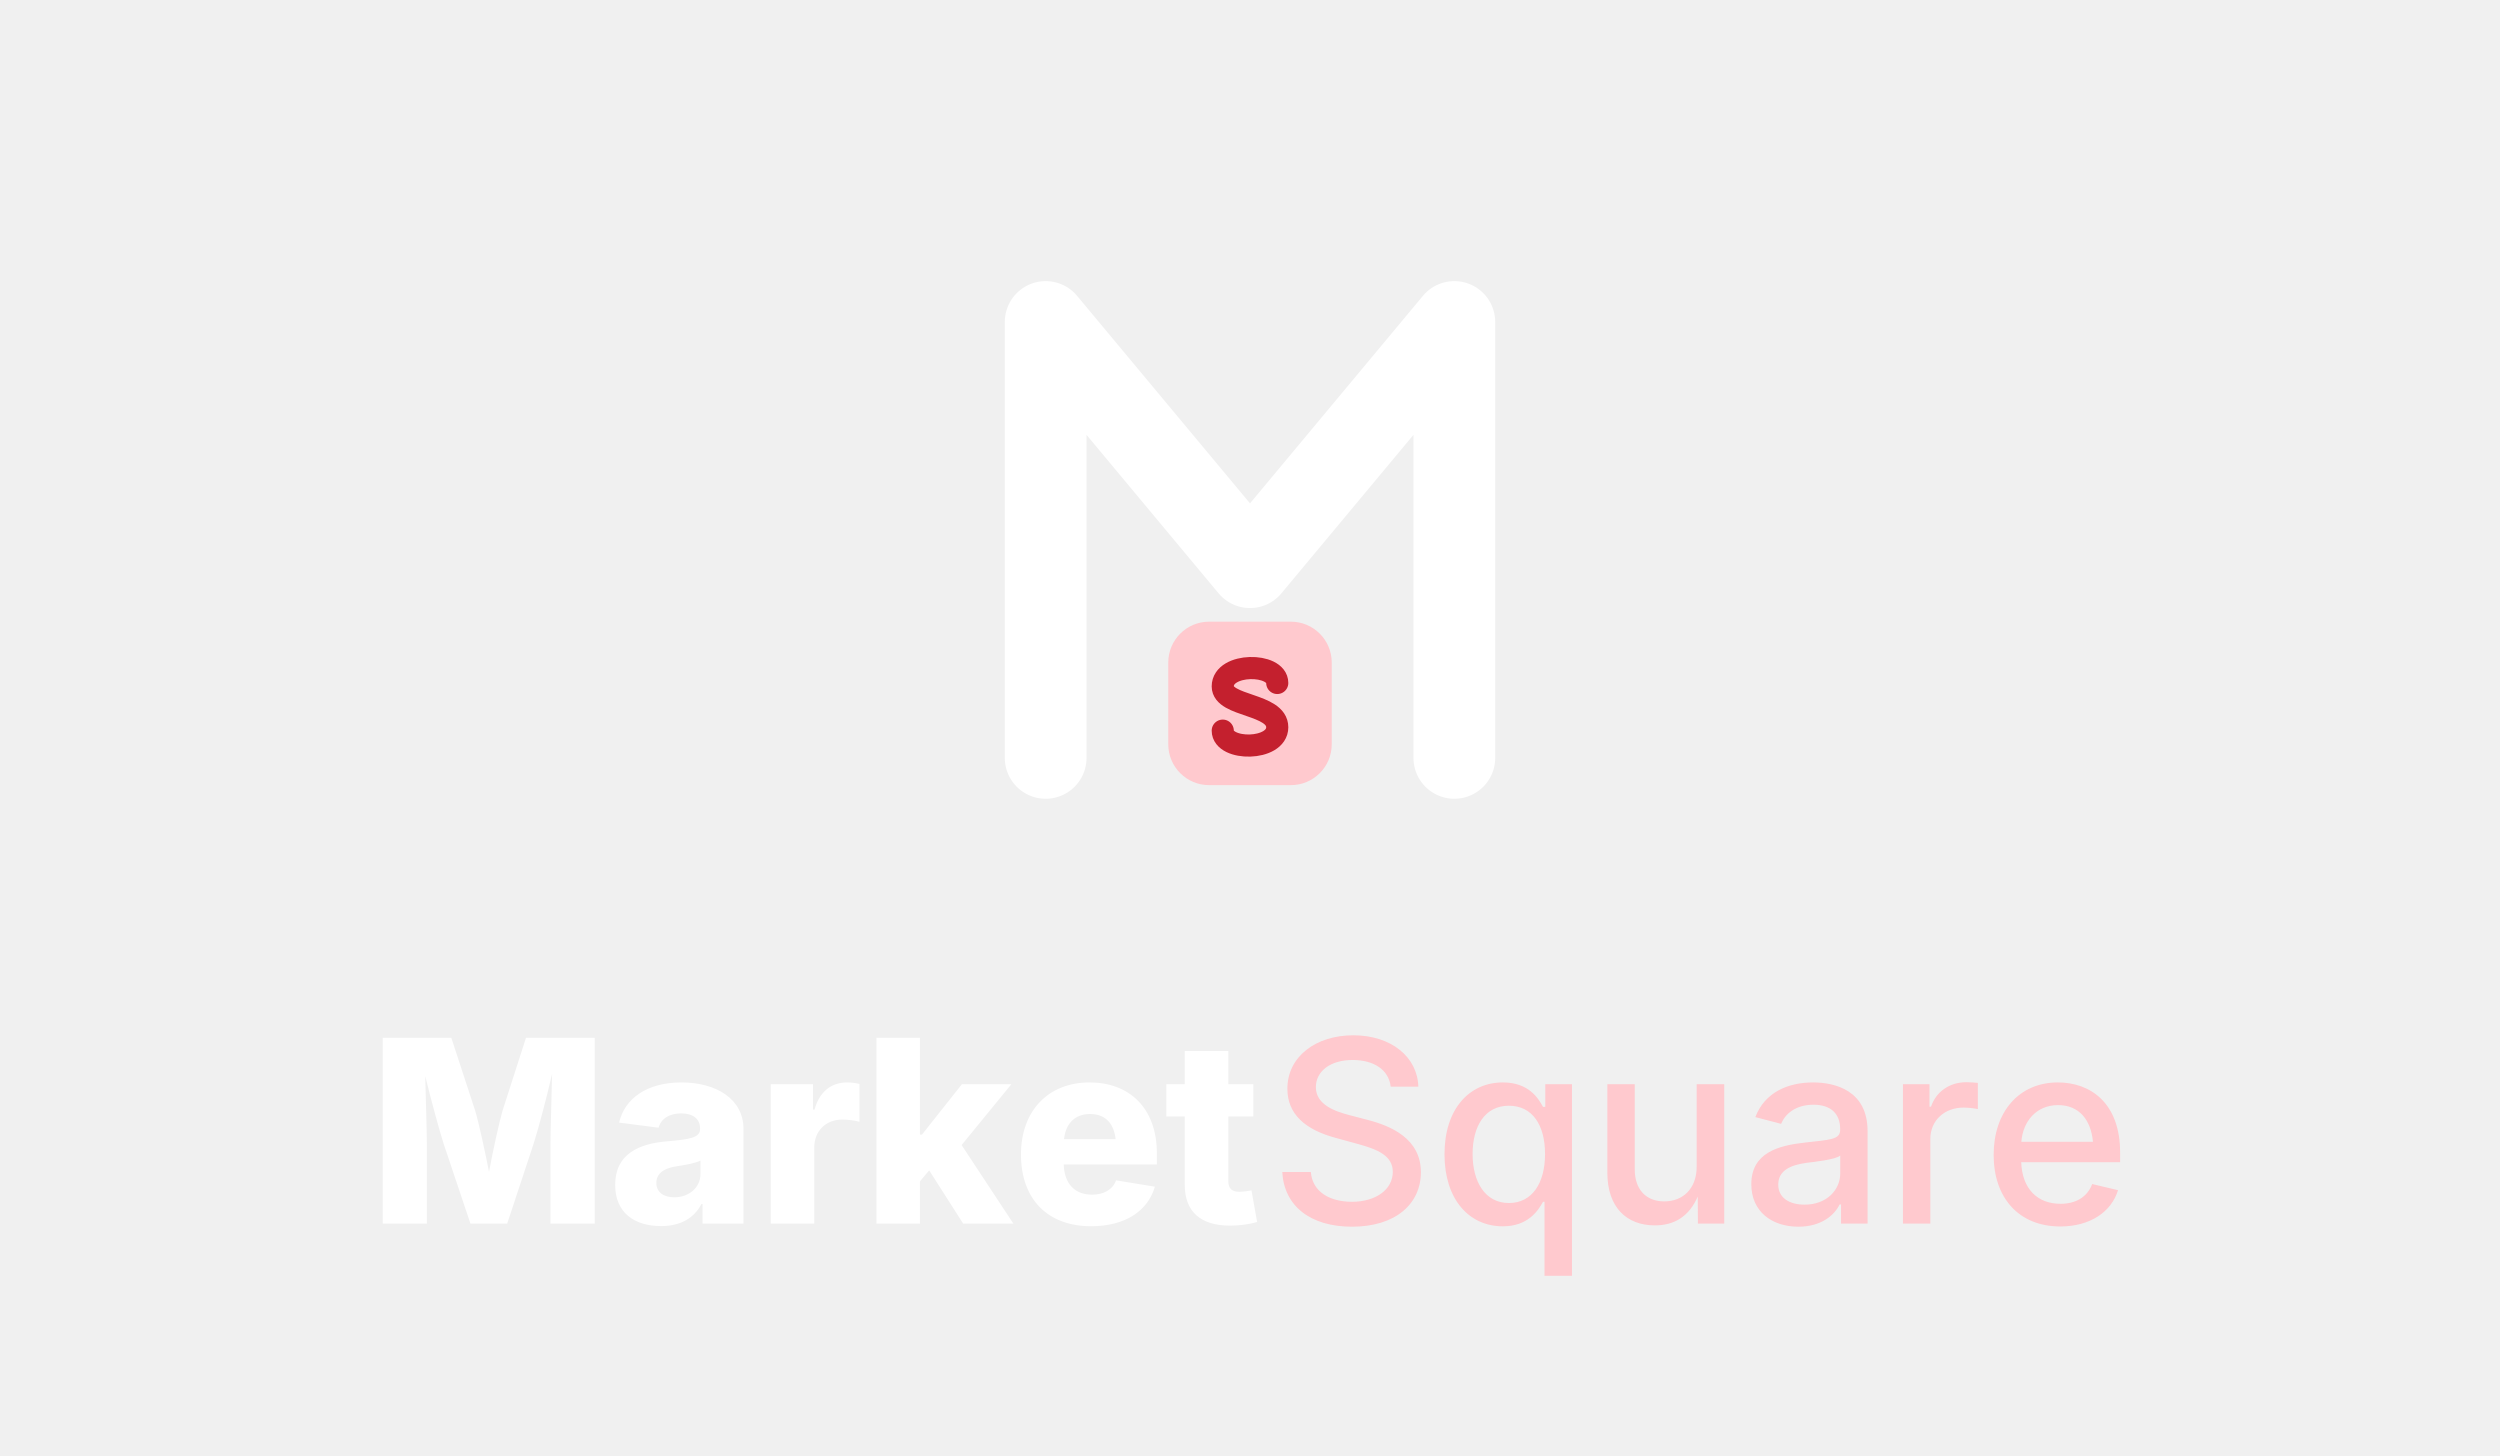
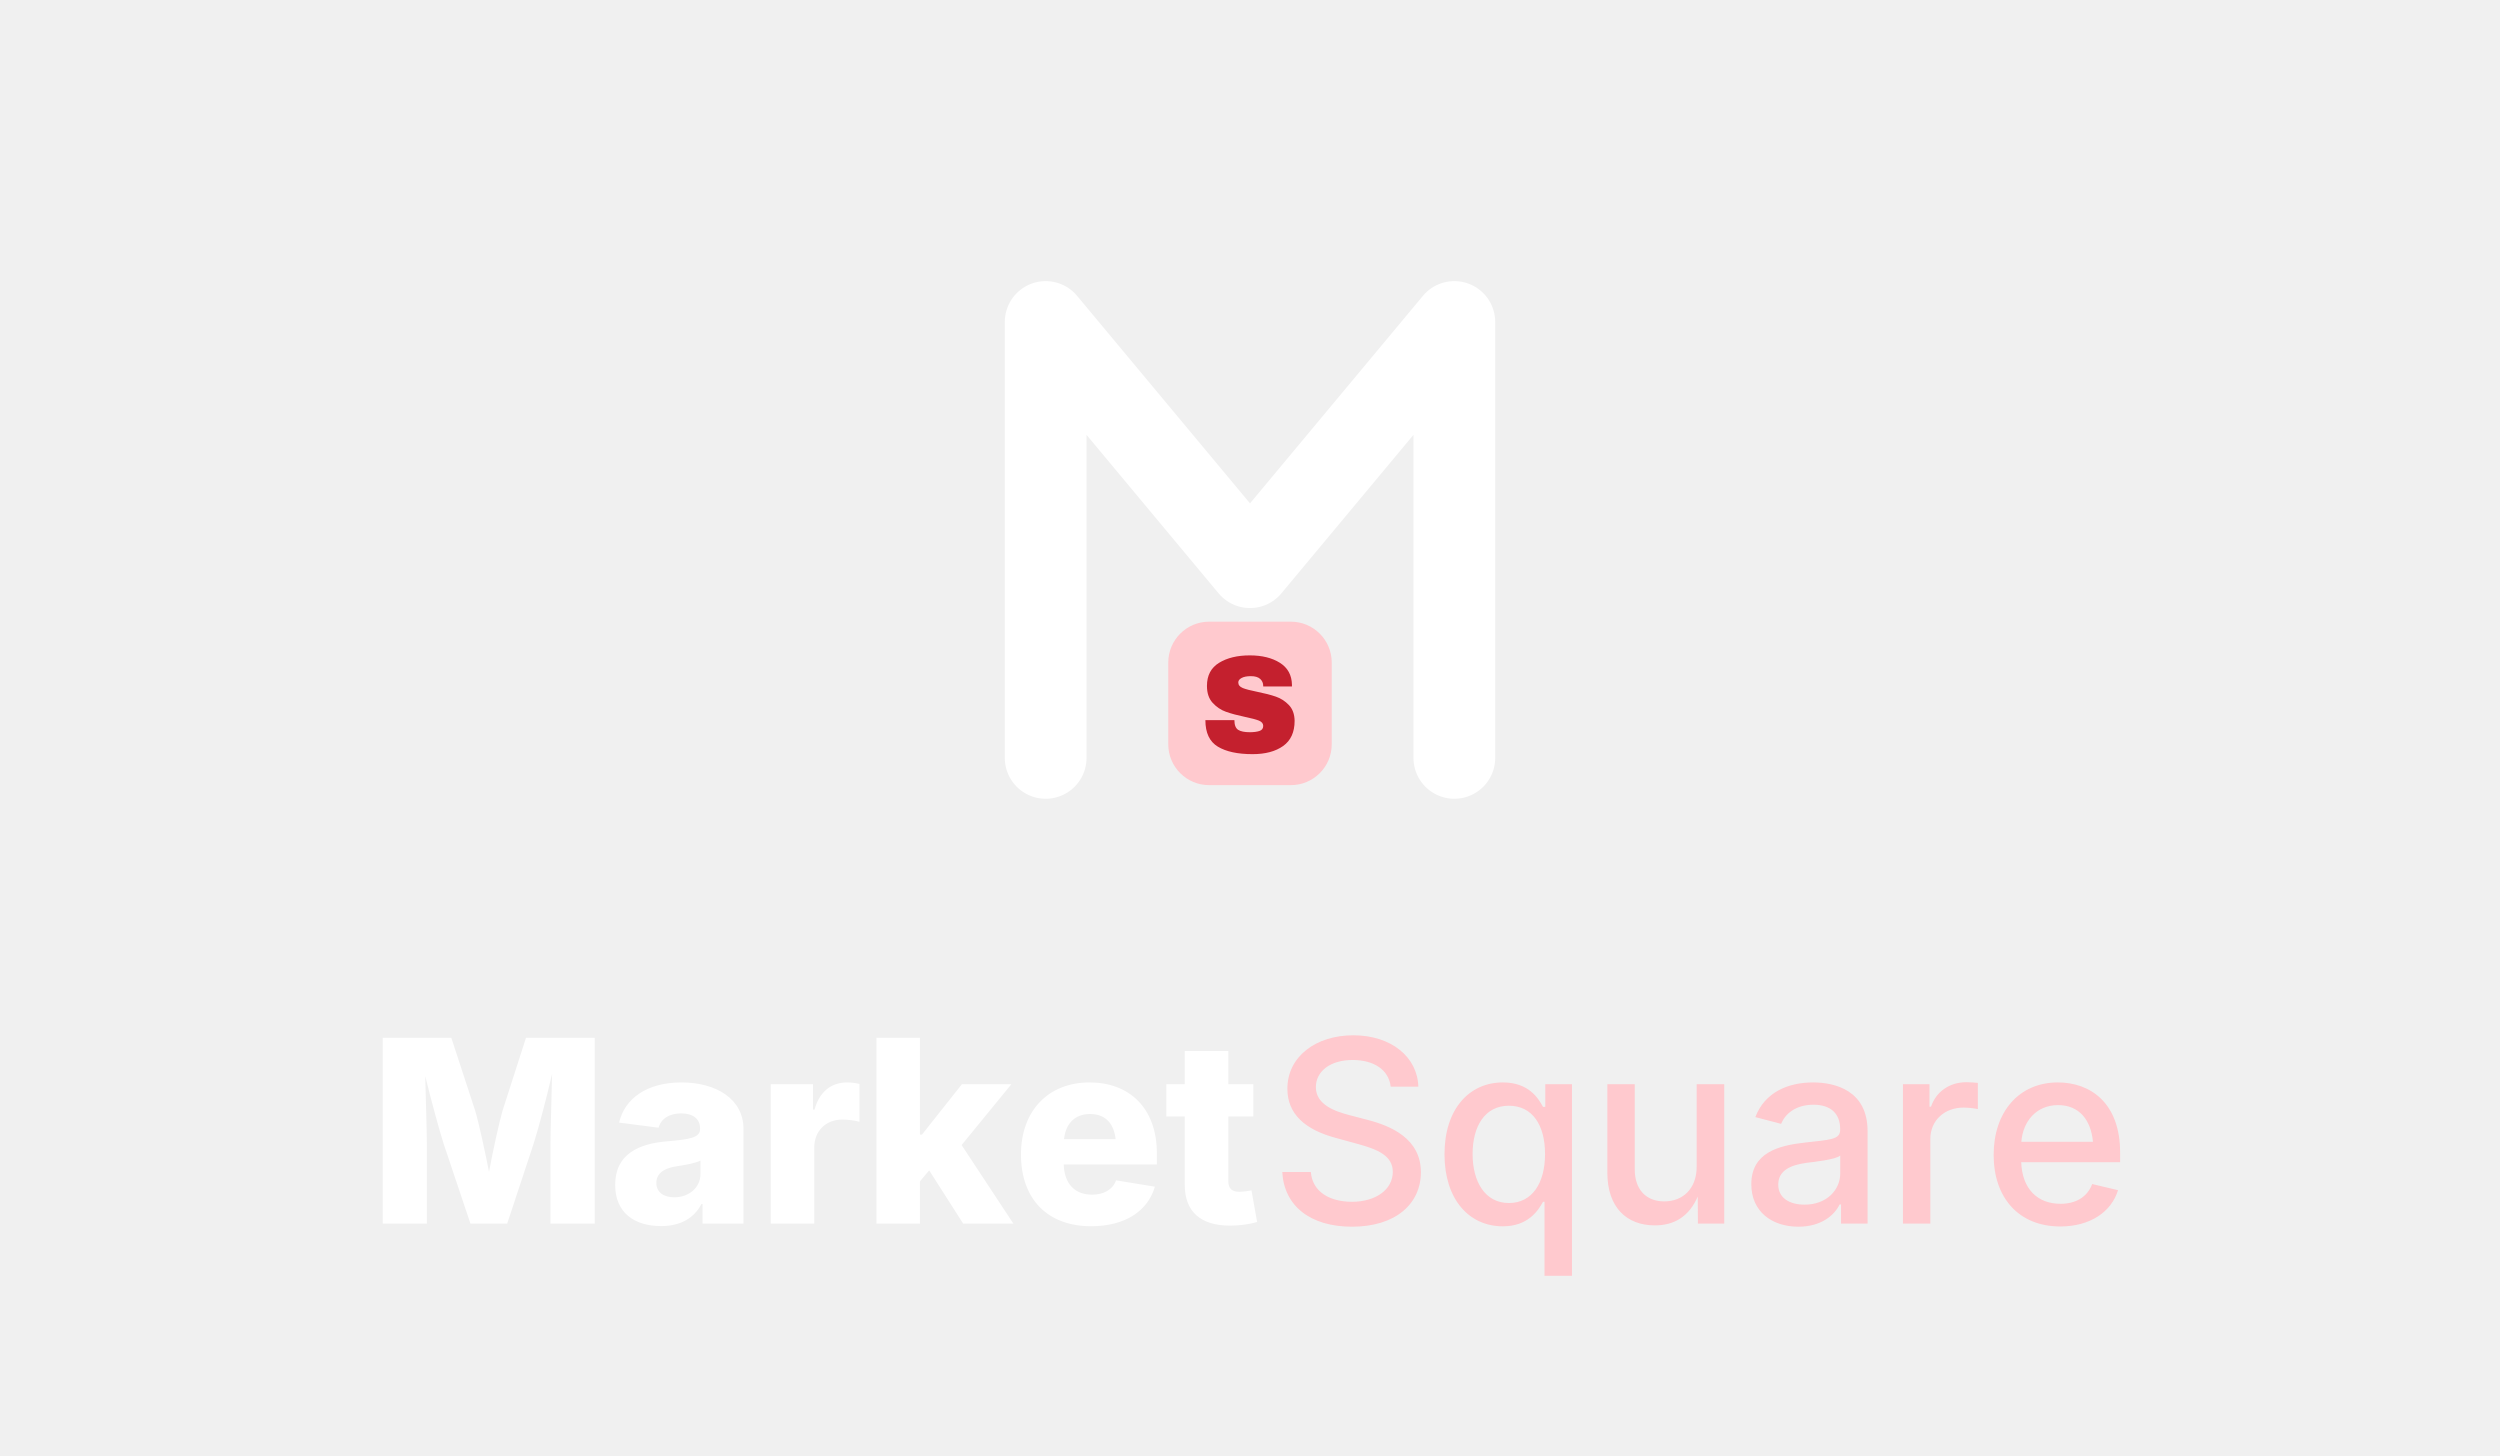
<svg xmlns="http://www.w3.org/2000/svg" width="323" height="188" viewBox="0 0 323 188">
  <g transform="translate(117.5 24) scale(0.88)">
    <path d="M20 84V20L50 56L80 20V84" fill="none" stroke="#FFFFFF" stroke-width="12" stroke-linejoin="round" stroke-linecap="round" />
    <rect x="38" y="64" width="24" height="24" rx="6" fill="#FFC9CE" />
-     <path d="M58 70C58 64 42 64 42 71C42 77 58 76 58 83C58 90 42 90 42 84" fill="none" stroke="#C4202E" stroke-width="6.5" stroke-linecap="round" transform="translate(50 76.5) scale(.5) translate(-50 -77)" />
+     <path d="M56.16 73.27V73.51H51.94V73.43Q51.94 72.82 51.50 72.41Q51.05 72.00 50.13 72.00Q49.24 72.00 48.76 72.27Q48.28 72.53 48.28 72.92Q48.28 73.47 48.93 73.74Q49.58 74.00 51.03 74.29Q52.72 74.63 53.81 75.01Q54.90 75.39 55.71 76.24Q56.53 77.10 56.55 78.56Q56.55 81.05 54.87 82.25Q53.19 83.45 50.38 83.45Q47.10 83.45 45.28 82.35Q43.45 81.25 43.45 78.46H47.71Q47.71 79.52 48.26 79.88Q48.81 80.23 49.97 80.23Q50.82 80.23 51.38 80.05Q51.94 79.87 51.94 79.30Q51.94 78.79 51.32 78.53Q50.70 78.28 49.30 77.99Q47.59 77.63 46.47 77.23Q45.35 76.83 44.51 75.91Q43.68 75.00 43.68 73.43Q43.68 71.13 45.46 70.04Q47.24 68.95 49.97 68.95Q52.66 68.95 54.39 70.04Q56.12 71.13 56.16 73.27Z" fill="#C4202E" />
  </g>
  <g transform="translate(47.57959 158.09)">
    <path d="M1.87 0.00H7.57V-10.34C7.57 -12.13 7.43 -15.90 7.36 -19.06C8.19 -15.68 9.17 -12.12 9.73 -10.34L13.20 0.00H17.95L21.37 -10.34C21.95 -12.18 22.96 -15.90 23.75 -19.34C23.69 -16.10 23.54 -12.17 23.54 -10.34V0.00H29.26V-24.01H20.38L17.37 -14.66C16.89 -13.02 16.15 -9.57 15.60 -6.70C15.03 -9.57 14.29 -13.02 13.79 -14.66L10.73 -24.01H1.87Z M37.83 0.32C40.32 0.32 42.07 -0.68 43.05 -2.53H43.19V0.00H48.48V-12.23C48.48 -16.10 44.95 -18.24 40.47 -18.24C35.96 -18.24 33.12 -16.13 32.41 -13.05L37.51 -12.39C37.81 -13.52 38.86 -14.24 40.42 -14.24C41.95 -14.24 42.87 -13.54 42.87 -12.29V-12.23C42.87 -11.12 41.65 -10.89 38.60 -10.63C34.96 -10.33 31.90 -8.99 31.90 -5.00C31.90 -1.43 34.36 0.32 37.83 0.32ZM39.54 -3.40C38.18 -3.40 37.22 -4.04 37.22 -5.25C37.22 -6.45 38.15 -7.15 39.81 -7.40C40.86 -7.56 42.27 -7.80 42.92 -8.14V-6.41C42.92 -4.64 41.42 -3.40 39.54 -3.40Z M52.00 0.00H57.62V-9.83C57.62 -11.99 59.15 -13.44 61.23 -13.44C61.91 -13.44 62.93 -13.33 63.46 -13.15V-18.05C62.99 -18.16 62.39 -18.24 61.86 -18.24C59.88 -18.24 58.30 -17.10 57.66 -14.73H57.46V-18.01H52.00Z M65.66 0.00H71.28V-5.46L72.47 -6.88L76.86 0.00H83.35L76.66 -10.15L83.09 -18.01H76.70L71.54 -11.50H71.28V-24.01H65.66Z M93.41 0.34C97.78 0.34 100.73 -1.64 101.63 -4.77L96.62 -5.59C96.17 -4.38 95.03 -3.74 93.51 -3.74C91.38 -3.74 89.95 -5.03 89.85 -7.64H101.89V-9.06C101.89 -15.00 98.26 -18.24 93.20 -18.24C87.79 -18.24 84.33 -14.50 84.33 -8.94C84.33 -3.17 87.76 0.34 93.41 0.34ZM89.89 -10.91C90.10 -12.89 91.27 -14.16 93.25 -14.16C95.22 -14.16 96.33 -12.96 96.56 -10.91Z M114.35 -18.01H111.12V-22.30H105.49V-18.01H103.11V-13.84H105.49V-5.01C105.49 -1.58 107.51 0.26 111.33 0.26C112.39 0.26 113.58 0.15 114.84 -0.21L114.11 -4.30C113.81 -4.22 112.94 -4.11 112.55 -4.11C111.54 -4.11 111.12 -4.56 111.12 -5.51V-13.84H114.35Z" fill="#FFFFFF" />
    <path d="M127.10 0.40C132.74 0.40 136.00 -2.56 136.00 -6.64C136.00 -10.97 132.15 -12.62 129.08 -13.41L126.75 -14.02C124.91 -14.50 122.43 -15.36 122.43 -17.63C122.43 -19.66 124.27 -21.14 127.18 -21.14C129.91 -21.14 131.85 -19.88 132.10 -17.69H135.67C135.56 -21.51 132.19 -24.33 127.26 -24.33C122.43 -24.33 118.75 -21.58 118.75 -17.42C118.75 -14.13 121.08 -12.12 125.01 -11.07L127.81 -10.30C130.39 -9.60 132.37 -8.78 132.37 -6.69C132.37 -4.37 130.13 -2.82 127.09 -2.82C124.31 -2.82 121.99 -4.04 121.78 -6.67H118.09C118.32 -2.29 121.70 0.40 127.10 0.40Z M155.52 6.74V-18.01H152.07V-15.08H151.78C151.17 -16.19 149.94 -18.24 146.59 -18.24C142.26 -18.24 139.05 -14.82 139.05 -8.96C139.05 -3.14 142.21 0.35 146.59 0.35C149.85 0.35 151.15 -1.68 151.78 -2.82H151.97V6.74ZM147.37 -2.66C144.29 -2.66 142.68 -5.41 142.68 -8.99C142.68 -12.54 144.24 -15.23 147.37 -15.23C150.41 -15.23 152.04 -12.73 152.04 -8.99C152.04 -5.24 150.38 -2.66 147.37 -2.66Z M166.23 0.23C168.71 0.23 170.64 -0.89 171.77 -3.50L171.79 0.00H175.19V-18.01H171.63V-7.35C171.63 -4.50 169.84 -2.87 167.44 -2.87C165.08 -2.87 163.63 -4.42 163.63 -7.01V-18.01H160.09V-6.57C160.09 -2.13 162.55 0.23 166.23 0.23Z M184.78 0.40C187.70 0.40 189.41 -1.06 190.10 -2.47H190.28V0.00H193.71V-11.96C193.71 -17.16 189.57 -18.24 186.67 -18.24C183.46 -18.24 180.43 -16.98 179.21 -13.76L182.54 -12.89C183.04 -14.12 184.36 -15.36 186.72 -15.36C188.97 -15.36 190.17 -14.20 190.17 -12.20V-12.10C190.17 -10.83 188.80 -10.84 185.62 -10.47C182.22 -10.09 178.69 -9.18 178.69 -5.09C178.69 -1.55 181.35 0.40 184.78 0.40ZM185.57 -2.45C183.59 -2.45 182.17 -3.34 182.17 -5.04C182.17 -6.90 183.82 -7.57 185.81 -7.85C186.91 -7.99 189.65 -8.28 190.18 -8.80V-6.49C190.18 -4.38 188.46 -2.45 185.57 -2.45Z M198.28 0.00H201.82V-10.94C201.82 -13.31 203.63 -14.99 206.11 -14.99C206.85 -14.99 207.71 -14.86 207.96 -14.79V-18.18C207.59 -18.22 206.92 -18.27 206.47 -18.27C204.35 -18.27 202.57 -17.08 201.91 -15.11H201.71V-18.01H198.28Z M218.61 0.37C222.46 0.37 225.21 -1.51 226.07 -4.32L222.73 -5.11C222.10 -3.43 220.62 -2.56 218.64 -2.56C215.69 -2.56 213.69 -4.45 213.56 -7.93H226.34V-9.18C226.34 -15.68 222.41 -18.24 218.30 -18.24C213.26 -18.24 210.00 -14.42 210.00 -8.88C210.00 -3.29 213.29 0.37 218.61 0.37ZM213.58 -10.57C213.77 -13.16 215.48 -15.31 218.32 -15.31C221.04 -15.31 222.57 -13.41 222.83 -10.57Z" fill="#FFC9CE" />
  </g>
</svg>
